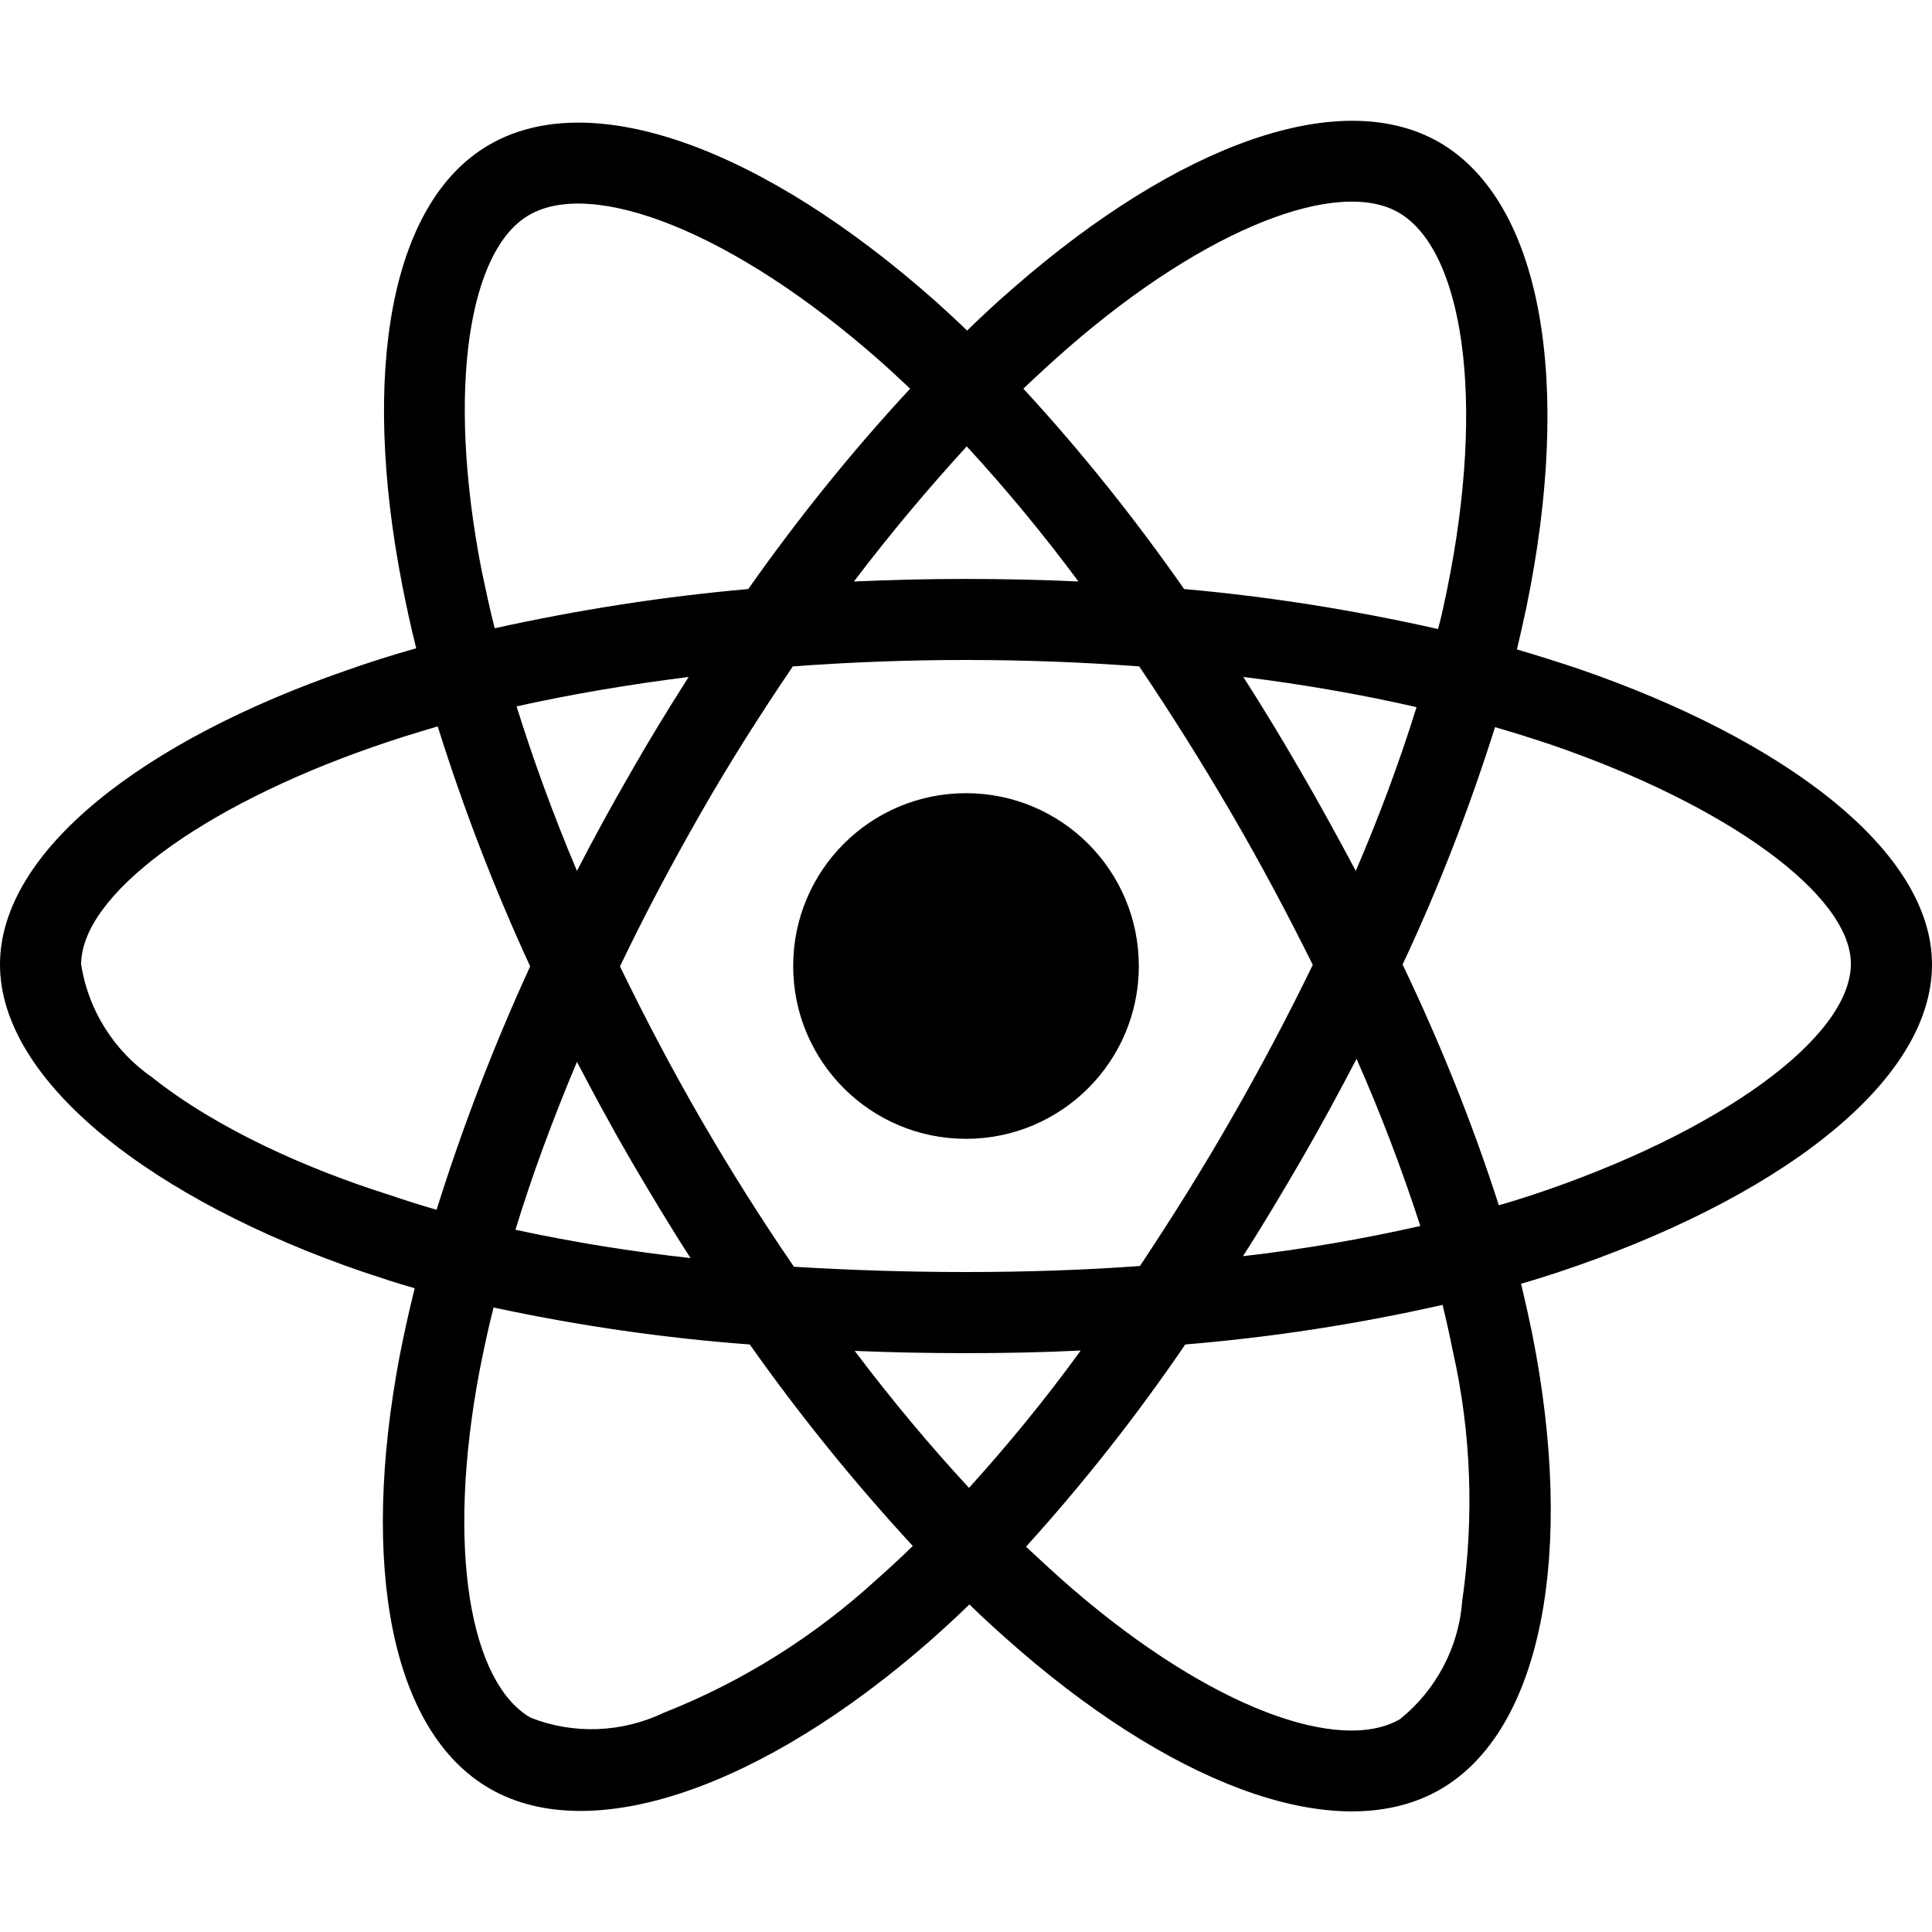
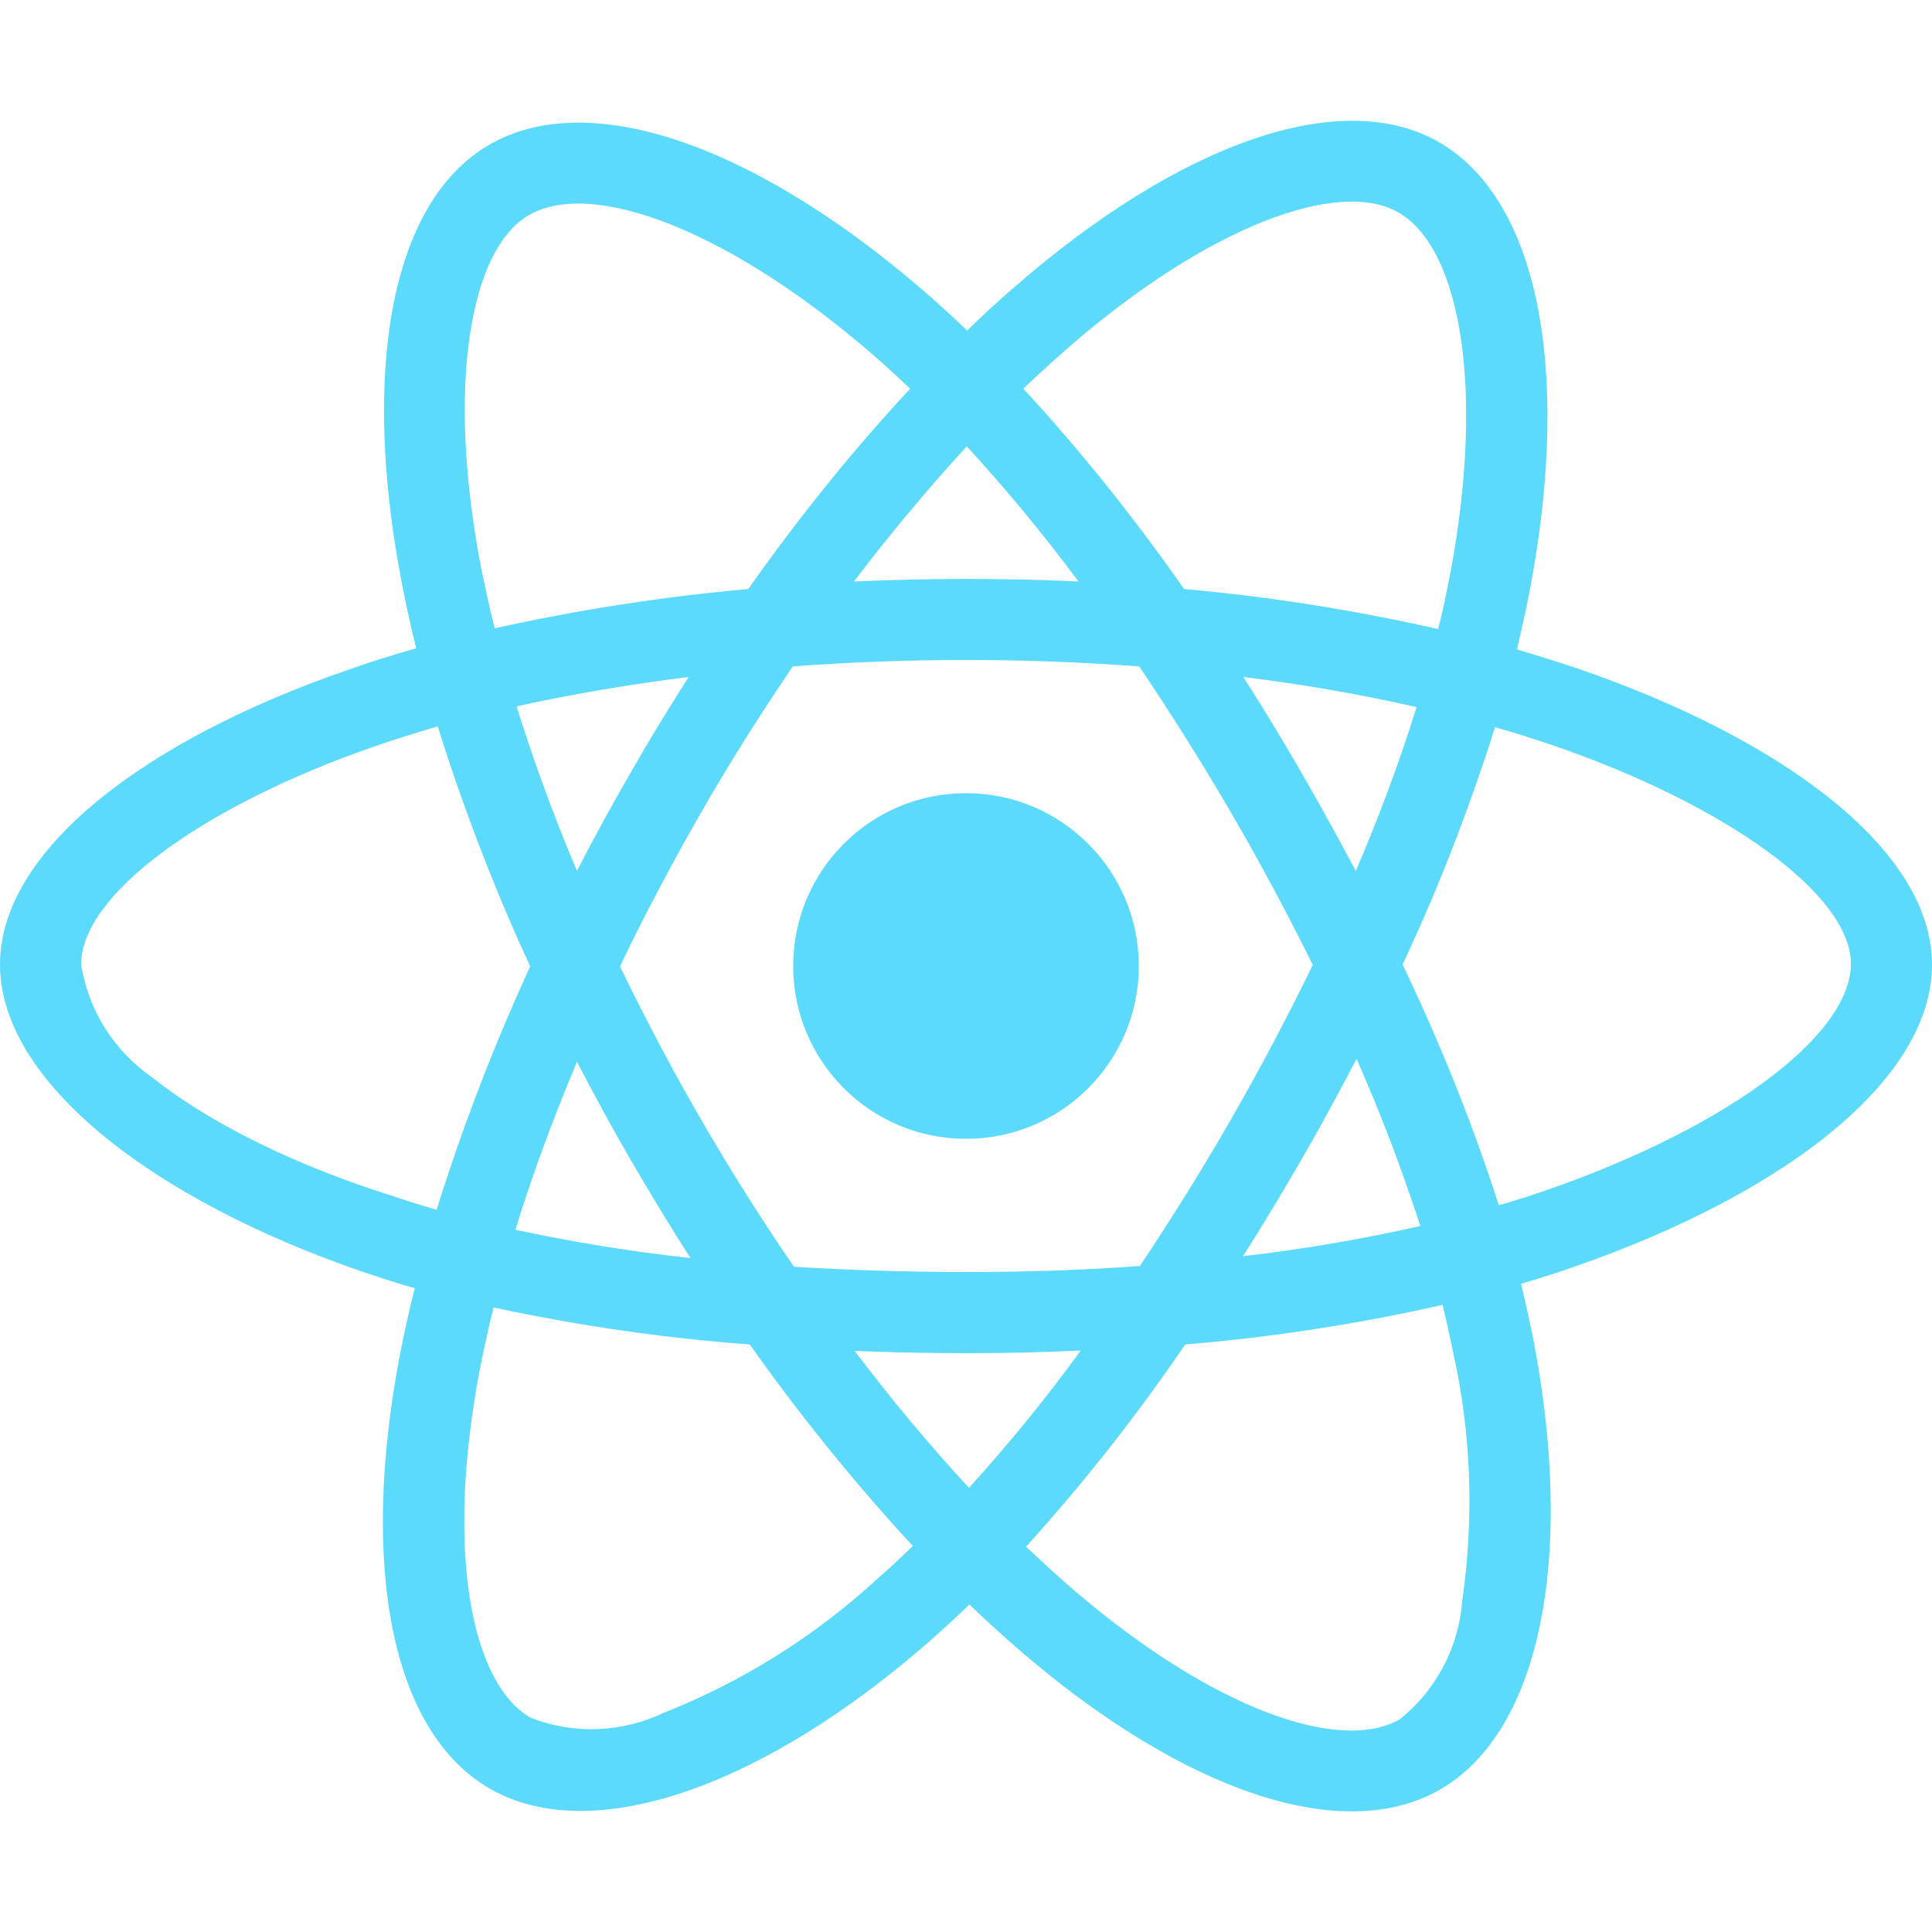
<svg xmlns="http://www.w3.org/2000/svg" aria-hidden="true" focusable="false" data-prefix="fab" data-icon="react" class="svg-inline--fa fa-react fa-w-16" role="img" viewBox="0 0 512 512">
-   <path fill="currentColor" d="M418.2 177.2c-5.4-1.8-10.8-3.5-16.2-5.1.9-3.7 1.7-7.4 2.5-11.1 12.3-59.6 4.2-107.5-23.1-123.3-26.3-15.1-69.2.6-112.6 38.4-4.3 3.7-8.5 7.6-12.5 11.5-2.7-2.6-5.5-5.2-8.3-7.7-45.5-40.4-91.1-57.4-118.4-41.5-26.2 15.2-34 60.3-23 116.7 1.1 5.6 2.3 11.1 3.7 16.7-6.4 1.8-12.7 3.8-18.6 5.9C38.3 196.2 0 225.4 0 255.6c0 31.2 40.8 62.5 96.3 81.5 4.5 1.5 9 3 13.6 4.3-1.5 6-2.8 11.9-4 18-10.5 55.5-2.3 99.5 23.9 114.6 27 15.6 72.4-.4 116.6-39.1 3.5-3.1 7-6.3 10.5-9.7 4.4 4.3 9 8.4 13.6 12.4 42.8 36.8 85.1 51.7 111.2 36.6 27-15.6 35.8-62.9 24.4-120.5-.9-4.4-1.9-8.9-3-13.5 3.2-.9 6.3-1.9 9.4-2.9 57.7-19.1 99.5-50 99.5-81.7 0-30.3-39.4-59.7-93.8-78.4zM282.9 92.3c37.2-32.4 71.9-45.1 87.7-36 16.9 9.7 23.4 48.9 12.8 100.4-.7 3.4-1.4 6.7-2.3 10-22.2-5-44.7-8.6-67.3-10.6-13-18.6-27.2-36.4-42.6-53.1 3.9-3.7 7.7-7.2 11.7-10.7zM167.2 307.5c5.1 8.7 10.3 17.4 15.8 25.9-15.6-1.7-31.1-4.2-46.4-7.5 4.4-14.4 9.9-29.3 16.3-44.5 4.6 8.8 9.3 17.5 14.3 26.1zm-30.3-120.3c14.4-3.2 29.7-5.8 45.6-7.8-5.3 8.3-10.5 16.8-15.4 25.4-4.9 8.5-9.7 17.2-14.2 26-6.3-14.9-11.6-29.5-16-43.6zm27.4 68.9c6.6-13.8 13.8-27.3 21.4-40.6s15.8-26.2 24.4-38.9c15-1.1 30.3-1.7 45.9-1.7s31 .6 45.9 1.7c8.5 12.6 16.6 25.5 24.3 38.7s14.9 26.7 21.7 40.4c-6.7 13.8-13.9 27.4-21.6 40.8-7.6 13.3-15.7 26.2-24.2 39-14.9 1.1-30.4 1.6-46.1 1.6s-30.9-.5-45.6-1.4c-8.7-12.7-16.9-25.7-24.6-39s-14.8-26.8-21.5-40.6zm180.6 51.2c5.1-8.8 9.9-17.7 14.6-26.7 6.4 14.5 12 29.2 16.9 44.3-15.5 3.5-31.2 6.2-47 8 5.4-8.4 10.5-17 15.5-25.6zm14.4-76.5c-4.7-8.8-9.5-17.6-14.5-26.2-4.9-8.5-10-16.9-15.3-25.2 16.1 2 31.5 4.7 45.9 8-4.6 14.8-10 29.2-16.1 43.4zM256.2 118.3c10.5 11.4 20.4 23.4 29.6 35.8-19.8-.9-39.7-.9-59.5 0 9.8-12.9 19.9-24.9 29.9-35.8zM140.2 57c16.8-9.8 54.1 4.2 93.4 39 2.5 2.2 5 4.6 7.6 7-15.5 16.7-29.8 34.5-42.9 53.1-22.6 2-45 5.5-67.2 10.4-1.3-5.1-2.4-10.3-3.5-15.5-9.4-48.4-3.2-84.9 12.6-94zm-24.5 263.6c-4.2-1.2-8.3-2.5-12.4-3.9-21.3-6.7-45.5-17.3-63-31.2-10.1-7-16.9-17.8-18.8-29.9 0-18.3 31.6-41.7 77.2-57.6 5.7-2 11.5-3.8 17.3-5.5 6.8 21.7 15 43 24.5 63.6-9.6 20.9-17.9 42.5-24.8 64.5zm116.6 98c-16.5 15.1-35.6 27.1-56.4 35.3-11.1 5.3-23.9 5.8-35.3 1.3-15.9-9.2-22.5-44.5-13.5-92 1.1-5.6 2.3-11.2 3.7-16.7 22.4 4.8 45 8.1 67.9 9.8 13.2 18.7 27.7 36.6 43.2 53.4-3.2 3.1-6.4 6.1-9.6 8.9zm24.5-24.3c-10.2-11-20.4-23.2-30.3-36.3 9.6.4 19.5.6 29.5.6 10.3 0 20.4-.2 30.4-.7-9.2 12.7-19.1 24.8-29.6 36.4zm130.7 30c-.9 12.2-6.9 23.6-16.5 31.3-15.9 9.2-49.8-2.8-86.4-34.2-4.2-3.6-8.4-7.5-12.7-11.5 15.3-16.9 29.4-34.8 42.2-53.6 22.9-1.9 45.7-5.4 68.2-10.5 1 4.1 1.9 8.2 2.7 12.2 4.9 21.6 5.7 44.1 2.5 66.3zm18.2-107.5c-2.8.9-5.6 1.8-8.5 2.6-7-21.8-15.6-43.1-25.5-63.8 9.6-20.4 17.7-41.4 24.5-62.9 5.2 1.5 10.2 3.1 15 4.7 46.6 16 79.3 39.8 79.3 58 0 19.6-34.9 44.9-84.8 61.4zm-149.7-15c25.3 0 45.8-20.5 45.8-45.8s-20.5-45.8-45.8-45.8c-25.3 0-45.8 20.5-45.8 45.8s20.5 45.8 45.8 45.8z" />
+   <path fill="#5BDAFC" d="M418.2 177.2c-5.4-1.8-10.8-3.5-16.2-5.1.9-3.7 1.7-7.4 2.5-11.1 12.3-59.6 4.2-107.5-23.1-123.3-26.3-15.1-69.2.6-112.6 38.4-4.3 3.7-8.5 7.6-12.5 11.5-2.7-2.6-5.5-5.2-8.3-7.7-45.5-40.4-91.1-57.4-118.4-41.5-26.2 15.2-34 60.3-23 116.7 1.1 5.6 2.3 11.1 3.7 16.7-6.4 1.8-12.7 3.8-18.6 5.9C38.3 196.2 0 225.4 0 255.6c0 31.2 40.8 62.5 96.3 81.5 4.5 1.5 9 3 13.6 4.3-1.5 6-2.8 11.9-4 18-10.5 55.5-2.3 99.5 23.9 114.6 27 15.6 72.4-.4 116.6-39.1 3.5-3.1 7-6.3 10.5-9.7 4.4 4.3 9 8.4 13.6 12.4 42.8 36.8 85.1 51.7 111.2 36.6 27-15.6 35.8-62.9 24.4-120.5-.9-4.4-1.9-8.9-3-13.5 3.2-.9 6.3-1.9 9.4-2.9 57.7-19.1 99.5-50 99.5-81.7 0-30.3-39.4-59.7-93.8-78.4zM282.9 92.3c37.2-32.4 71.9-45.1 87.7-36 16.9 9.7 23.4 48.9 12.8 100.4-.7 3.4-1.4 6.7-2.3 10-22.2-5-44.7-8.6-67.3-10.6-13-18.6-27.2-36.4-42.6-53.1 3.9-3.7 7.7-7.2 11.7-10.7zM167.2 307.5c5.1 8.7 10.3 17.4 15.8 25.9-15.6-1.7-31.1-4.2-46.4-7.5 4.4-14.4 9.9-29.3 16.3-44.5 4.6 8.8 9.3 17.5 14.3 26.1zm-30.3-120.3c14.4-3.2 29.7-5.8 45.6-7.8-5.3 8.3-10.5 16.8-15.4 25.4-4.9 8.5-9.7 17.2-14.2 26-6.3-14.9-11.6-29.5-16-43.6zm27.4 68.9c6.6-13.8 13.8-27.3 21.4-40.6s15.8-26.2 24.4-38.9c15-1.1 30.3-1.7 45.9-1.7s31 .6 45.9 1.7c8.5 12.6 16.6 25.5 24.3 38.7s14.9 26.7 21.7 40.4c-6.7 13.8-13.9 27.4-21.6 40.8-7.6 13.3-15.7 26.2-24.2 39-14.9 1.1-30.4 1.6-46.1 1.6s-30.9-.5-45.6-1.4c-8.7-12.7-16.9-25.7-24.6-39s-14.8-26.8-21.5-40.6zm180.6 51.2c5.1-8.8 9.9-17.7 14.6-26.7 6.4 14.5 12 29.2 16.9 44.3-15.5 3.5-31.2 6.2-47 8 5.4-8.4 10.5-17 15.5-25.6zm14.4-76.5c-4.7-8.8-9.5-17.6-14.5-26.2-4.9-8.5-10-16.9-15.3-25.2 16.1 2 31.5 4.7 45.9 8-4.6 14.8-10 29.2-16.1 43.4zM256.2 118.3c10.5 11.4 20.4 23.4 29.6 35.8-19.8-.9-39.7-.9-59.5 0 9.8-12.9 19.9-24.9 29.9-35.8zM140.2 57c16.8-9.8 54.1 4.2 93.4 39 2.5 2.2 5 4.6 7.6 7-15.5 16.7-29.8 34.5-42.9 53.1-22.6 2-45 5.5-67.2 10.4-1.3-5.1-2.4-10.3-3.5-15.5-9.4-48.4-3.2-84.9 12.6-94zm-24.5 263.6c-4.2-1.2-8.3-2.5-12.4-3.9-21.3-6.7-45.5-17.3-63-31.2-10.1-7-16.9-17.8-18.8-29.9 0-18.3 31.6-41.7 77.2-57.6 5.7-2 11.5-3.8 17.3-5.5 6.8 21.7 15 43 24.5 63.6-9.6 20.9-17.9 42.5-24.8 64.5zm116.6 98c-16.5 15.1-35.6 27.1-56.4 35.3-11.1 5.3-23.9 5.8-35.3 1.3-15.9-9.2-22.5-44.5-13.5-92 1.1-5.6 2.3-11.2 3.7-16.7 22.4 4.8 45 8.1 67.9 9.8 13.2 18.7 27.7 36.6 43.2 53.4-3.2 3.1-6.4 6.1-9.6 8.9zm24.5-24.3c-10.2-11-20.4-23.2-30.3-36.3 9.6.4 19.5.6 29.5.6 10.3 0 20.4-.2 30.4-.7-9.2 12.7-19.1 24.8-29.6 36.4zm130.7 30c-.9 12.2-6.9 23.6-16.5 31.3-15.9 9.2-49.8-2.8-86.4-34.2-4.2-3.6-8.4-7.5-12.7-11.5 15.3-16.9 29.4-34.8 42.2-53.6 22.9-1.9 45.7-5.4 68.2-10.5 1 4.1 1.9 8.2 2.7 12.2 4.9 21.6 5.7 44.1 2.5 66.3zm18.2-107.5c-2.8.9-5.6 1.8-8.5 2.6-7-21.8-15.6-43.1-25.5-63.8 9.6-20.4 17.7-41.4 24.5-62.9 5.2 1.5 10.2 3.1 15 4.7 46.6 16 79.3 39.8 79.3 58 0 19.6-34.9 44.9-84.8 61.4zm-149.7-15c25.3 0 45.8-20.5 45.8-45.8s-20.5-45.8-45.8-45.8c-25.3 0-45.8 20.5-45.8 45.8s20.5 45.8 45.8 45.8z" />
</svg>
